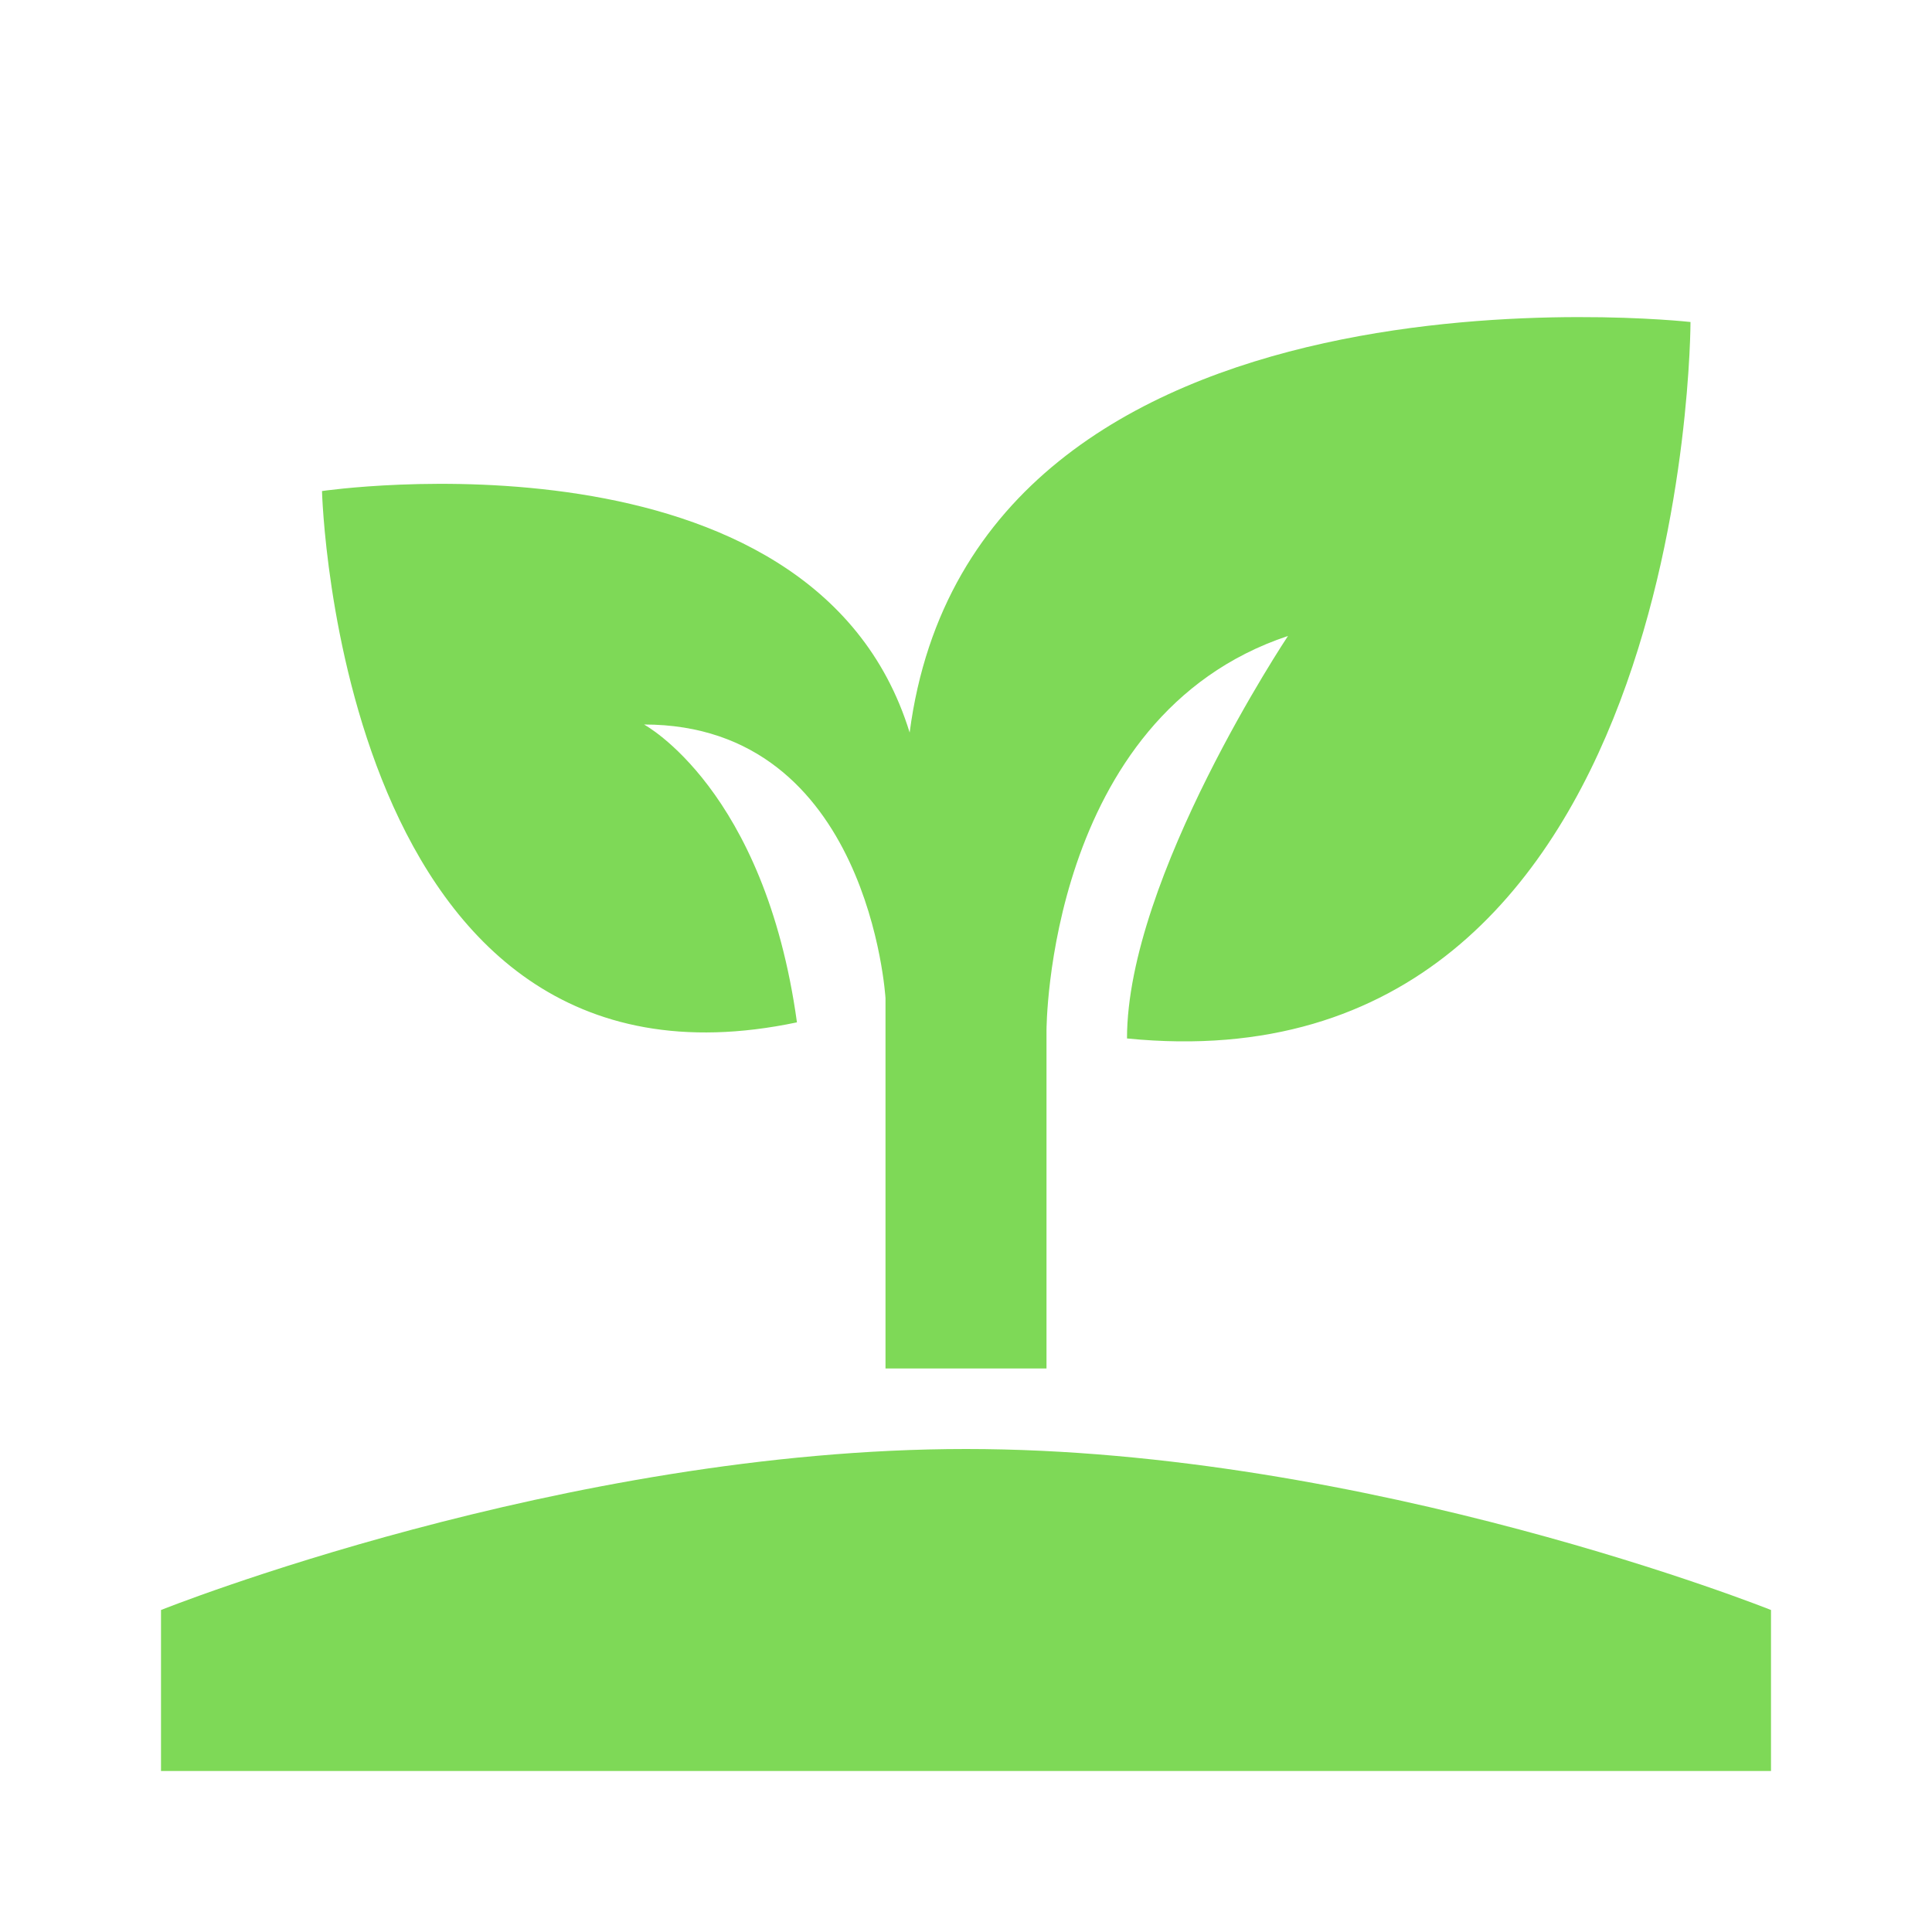
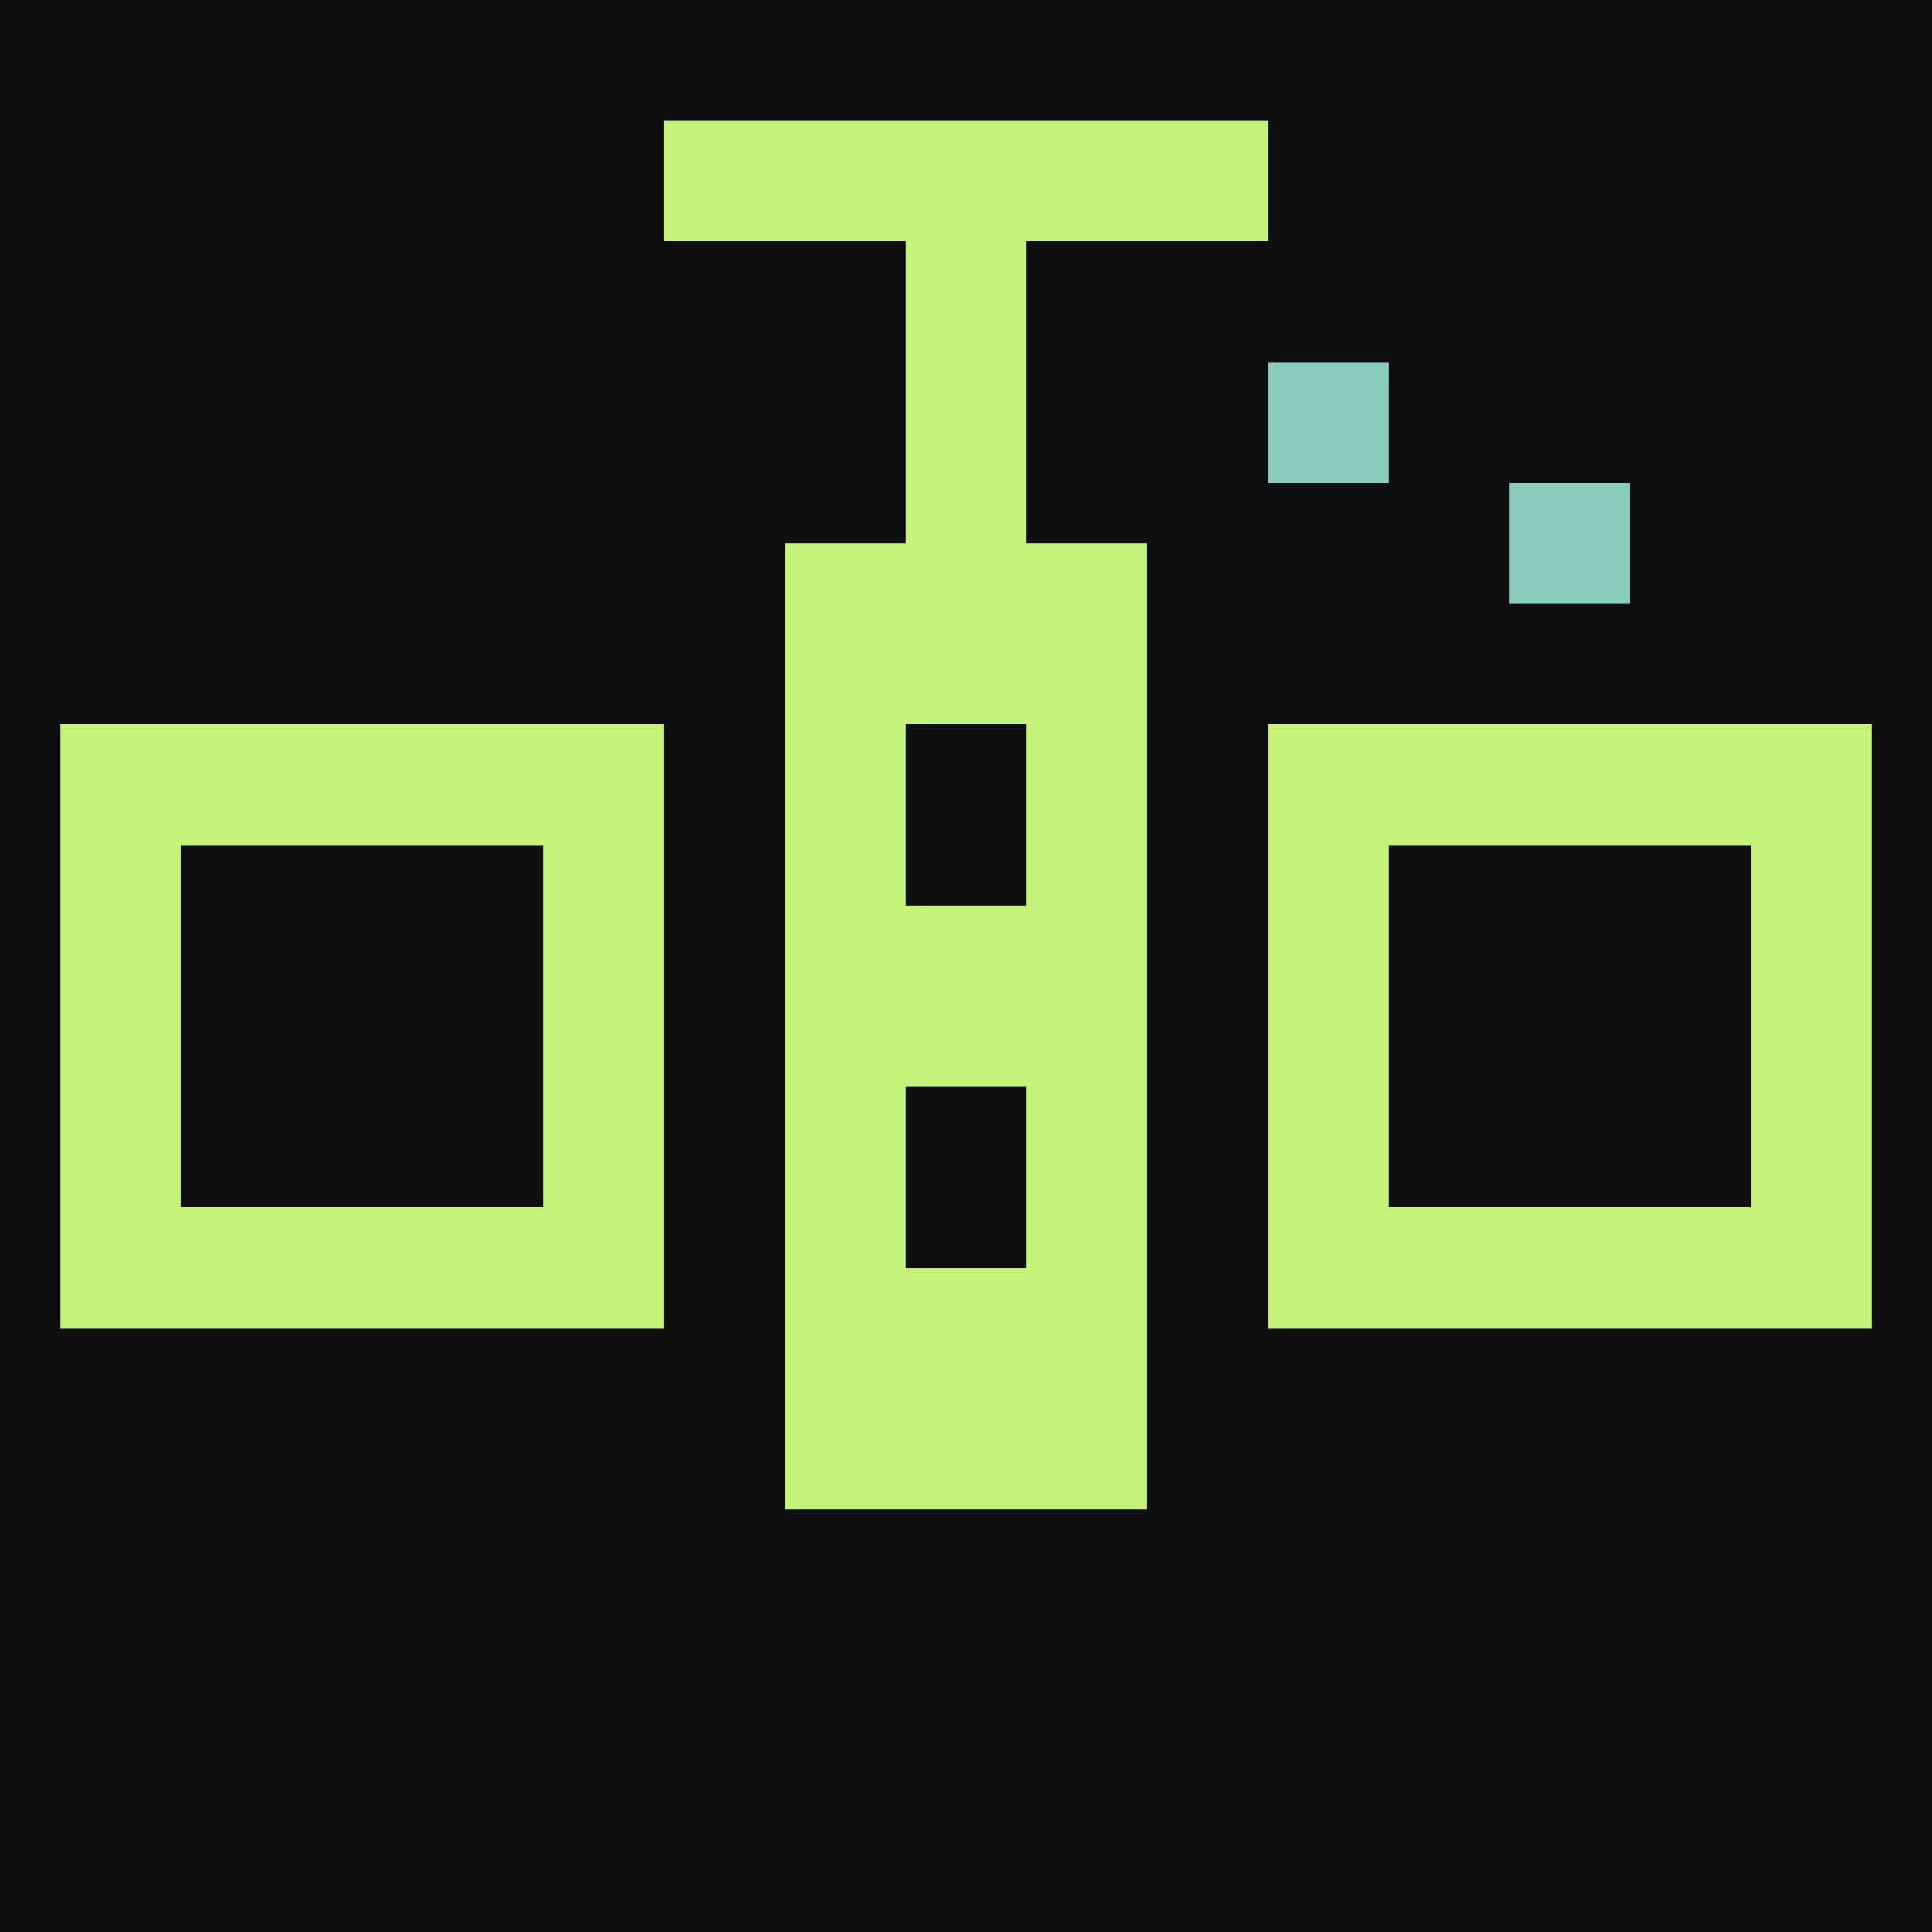
- <svg xmlns="http://www.w3.org/2000/svg" viewBox="0 0 24 24">
-   <path fill="#7ed957" d="M2 22v-2s5-2 10-2 10 2 10 2v2H2M11.3 9.1C10.1 5.2 4 6.1 4 6.1s.2 7.8 5.9 6.6C9.5 9.8 8 9 8 9c2.8 0 3 3.4 3 3.4V17h2v-4.2s0-3.9 3-4.9c0 0-2 3-2 5 7 .7 7-8.9 7-8.9s-8.9-1-9.7 5.1Z" />
+ <svg xmlns="http://www.w3.org/2000/svg" viewBox="0 0 32 32" shape-rendering="crispEdges">
+   <path fill="#0d0f10" d="M0 0h32v32H0z" />
+   <path fill="#c5f277" d="M13 9h6v16h-6zM1 12h10v10H1zm20 0h10v10H21zM15 4h2v5h-2zm-4-2h10v2H11z" />
+   <path fill="#0d0f10" d="M3 14h6v6H3zm20 0h6v6h-6zM15 12h2v3h-2zm0 6h2v3h-2z" />
+   <path fill="#89cbbd" d="M21 6h2v2h-2zm4 2h2v2h-2z" />
</svg>
